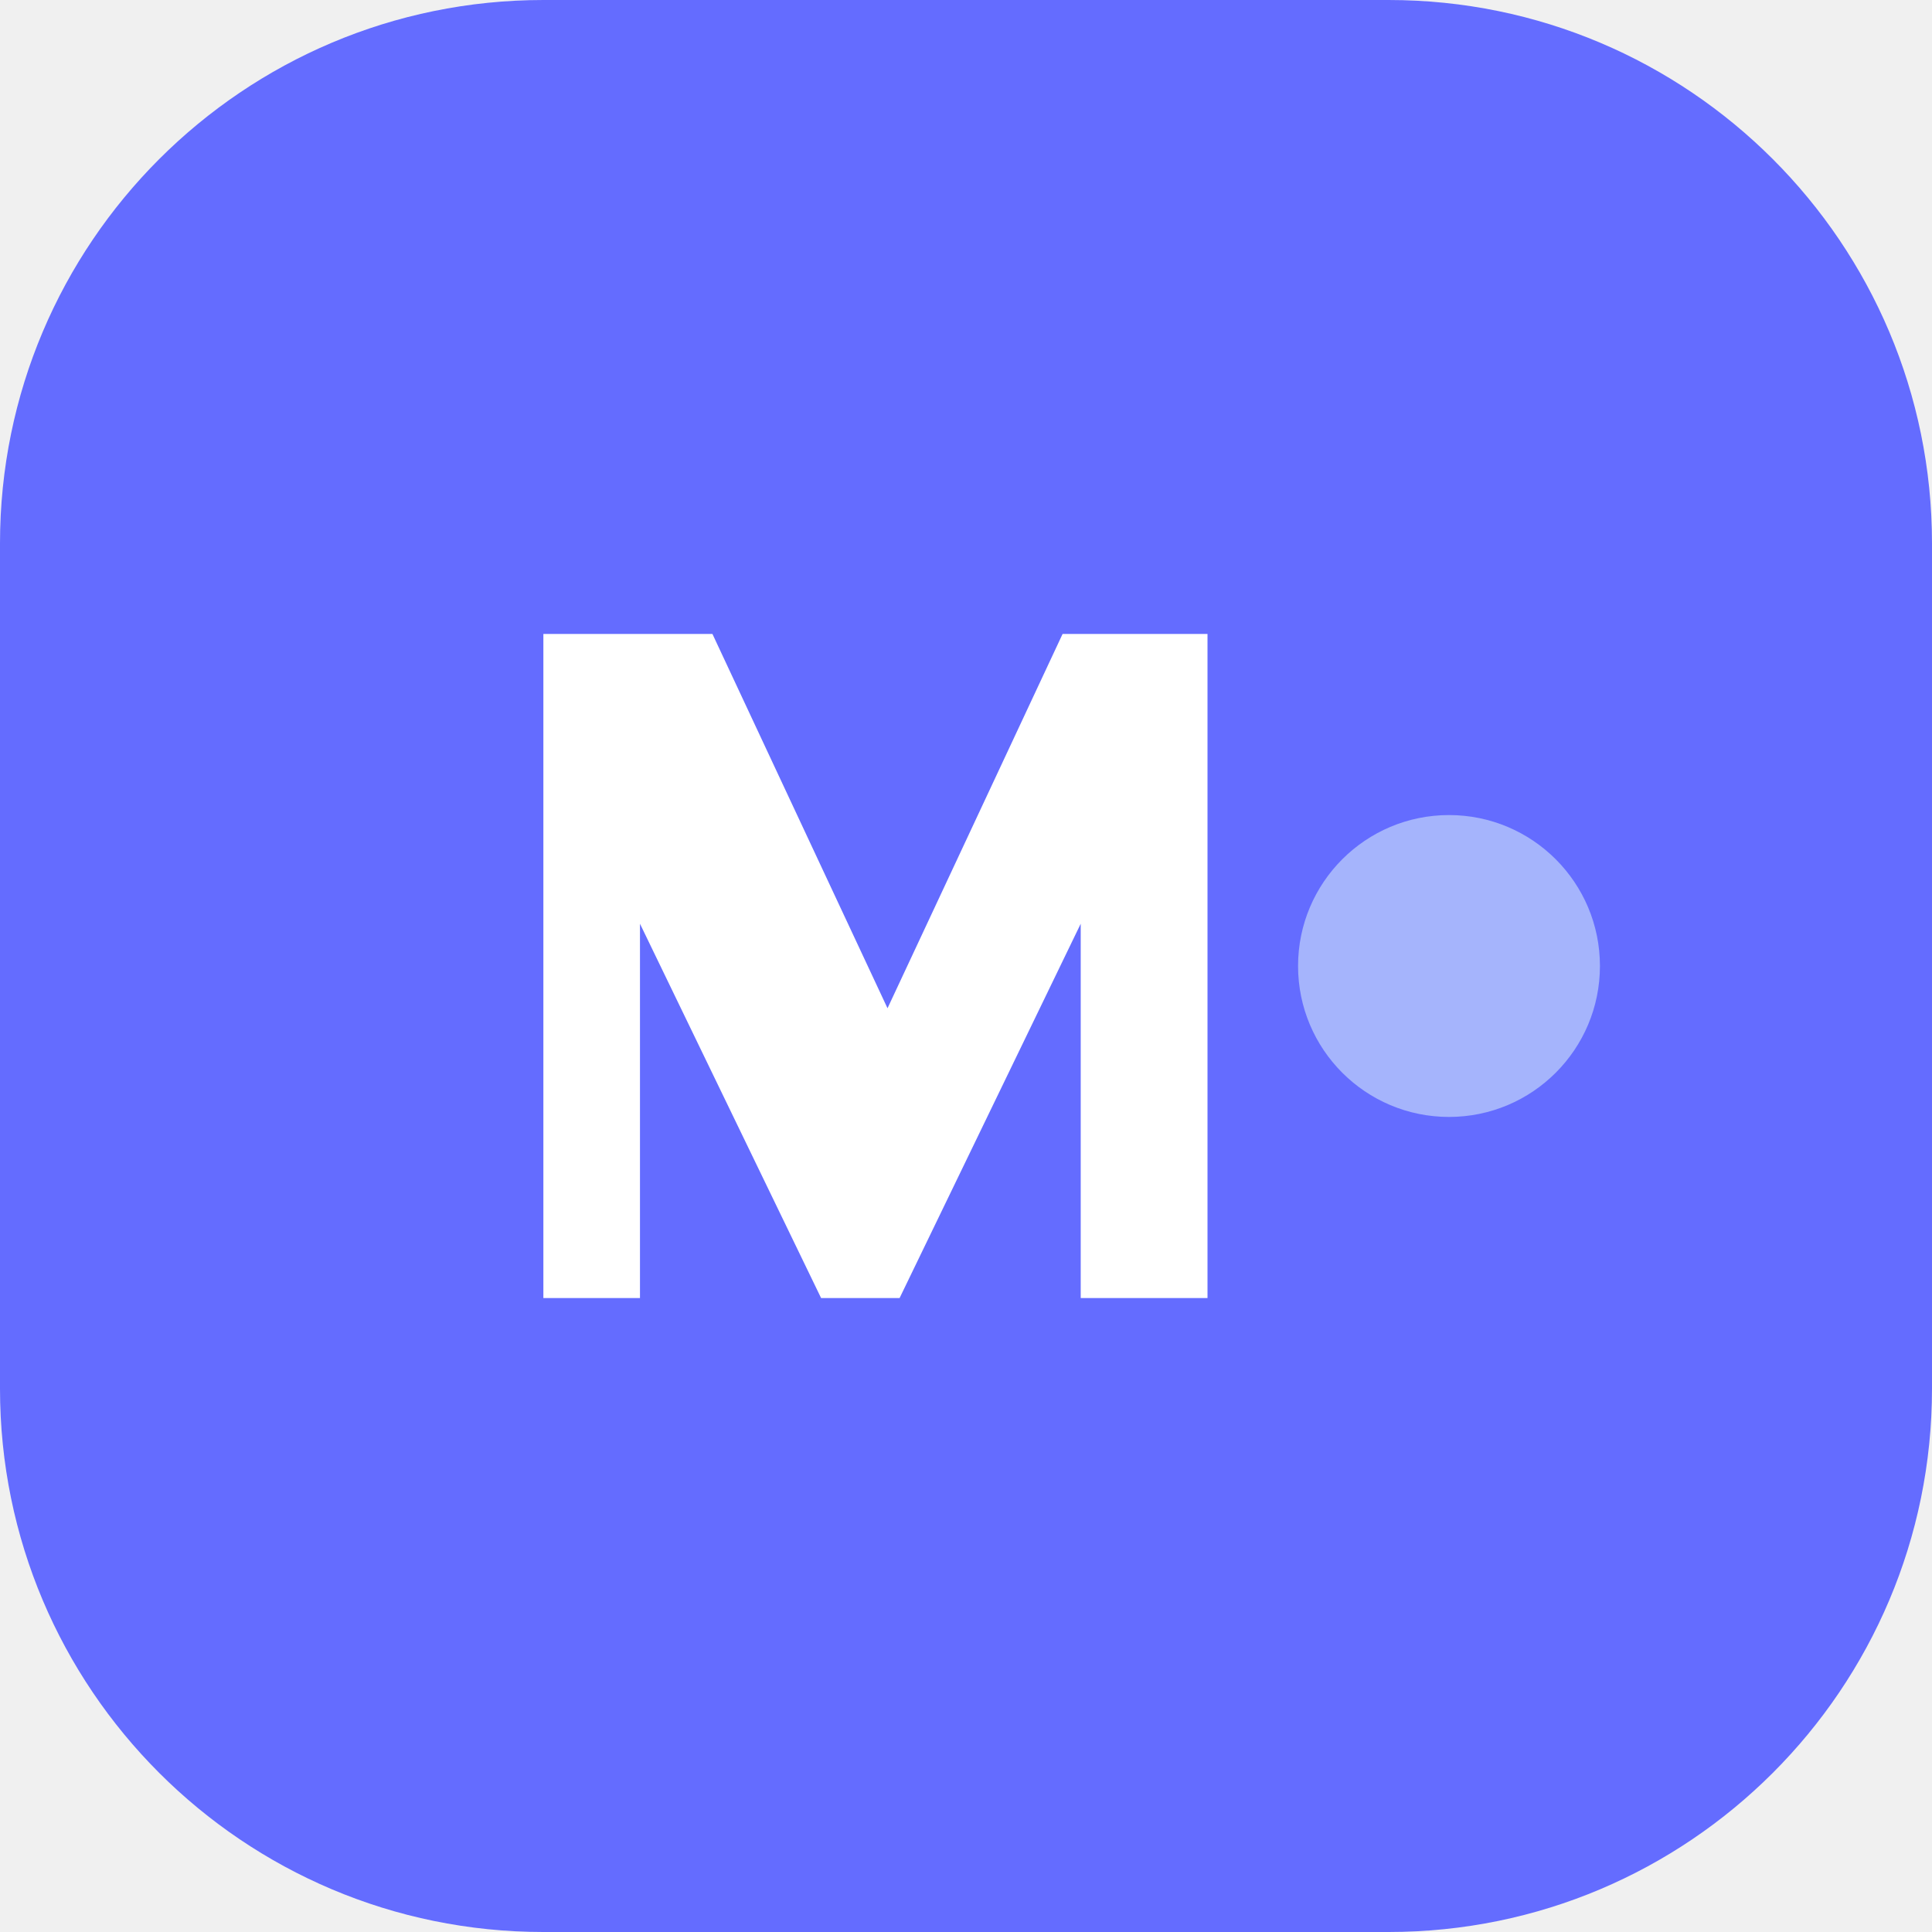
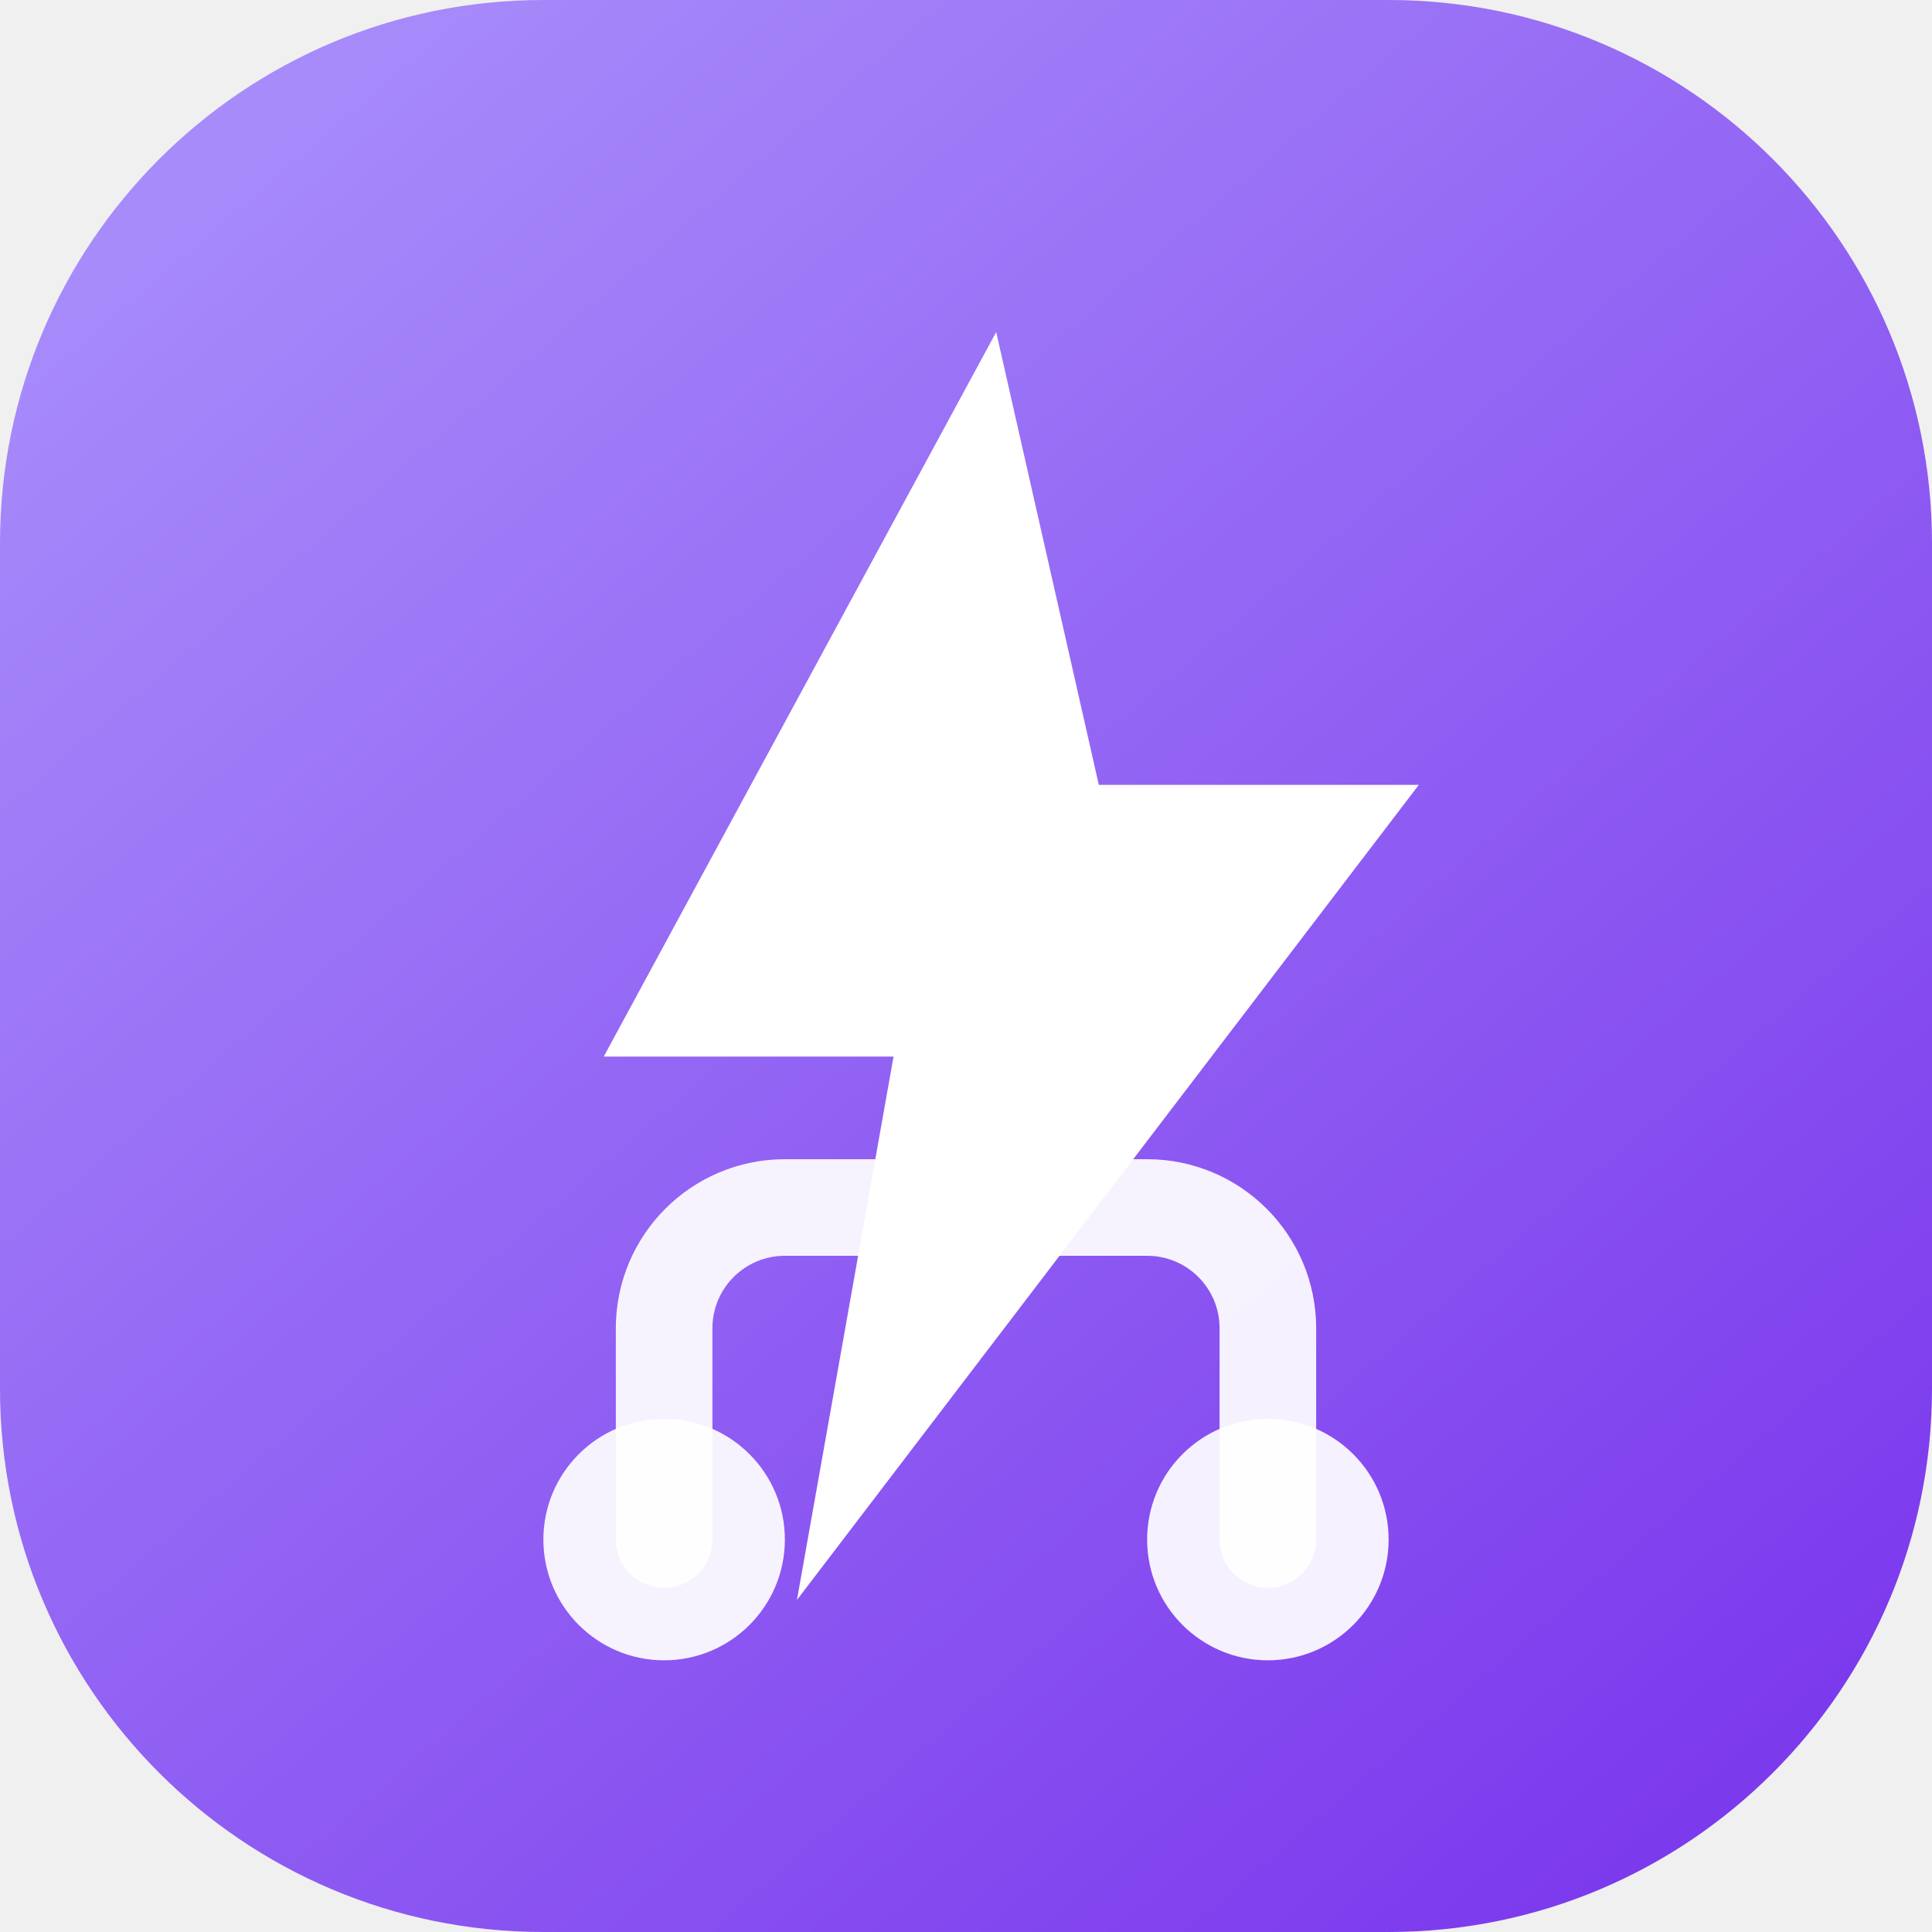
- <svg xmlns="http://www.w3.org/2000/svg" viewBox="0 0 32 32" fill="none">
-   <rect width="32" height="32" rx="9" fill="#646cff" />
-   <path d="M9 21.5V10.5h2.8l2.9 6.2 2.9-6.2H20v11h-2.1v-6.2l-3 6.2h-1.3l-3-6.2v6.2H9z" fill="#fff" />
-   <circle cx="24" cy="16" r="2.5" fill="#a5b4fc" />
+ <svg xmlns="http://www.w3.org/2000/svg" viewBox="0 0 32 32" fill="none" role="img" aria-label="vite-on-github">
+   <defs>
+     <linearGradient id="bg" x1="4" y1="2" x2="28" y2="30" gradientUnits="userSpaceOnUse">
+       <stop stop-color="#a78bfa" />
+       <stop offset="1" stop-color="#7c3aed" />
+     </linearGradient>
+   </defs>
+   <rect width="32" height="32" rx="9" fill="url(#bg)" />
+   <path fill="#fff" d="M16.5 5.5 10 17.5h4.8l-1.6 9 10.3-13.5H18.2L16.5 5.5z" />
+   <circle cx="11" cy="25.5" r="2" fill="#fff" fill-opacity="0.92" />
+   <circle cx="21" cy="25.5" r="2" fill="#fff" fill-opacity="0.92" />
+   <path d="M11 25.5v-3.5a2 2 0 0 1 2-2h6a2 2 0 0 1 2 2v3.5" stroke="#fff" stroke-width="1.6" stroke-linecap="round" fill="none" opacity="0.92" />
</svg>
